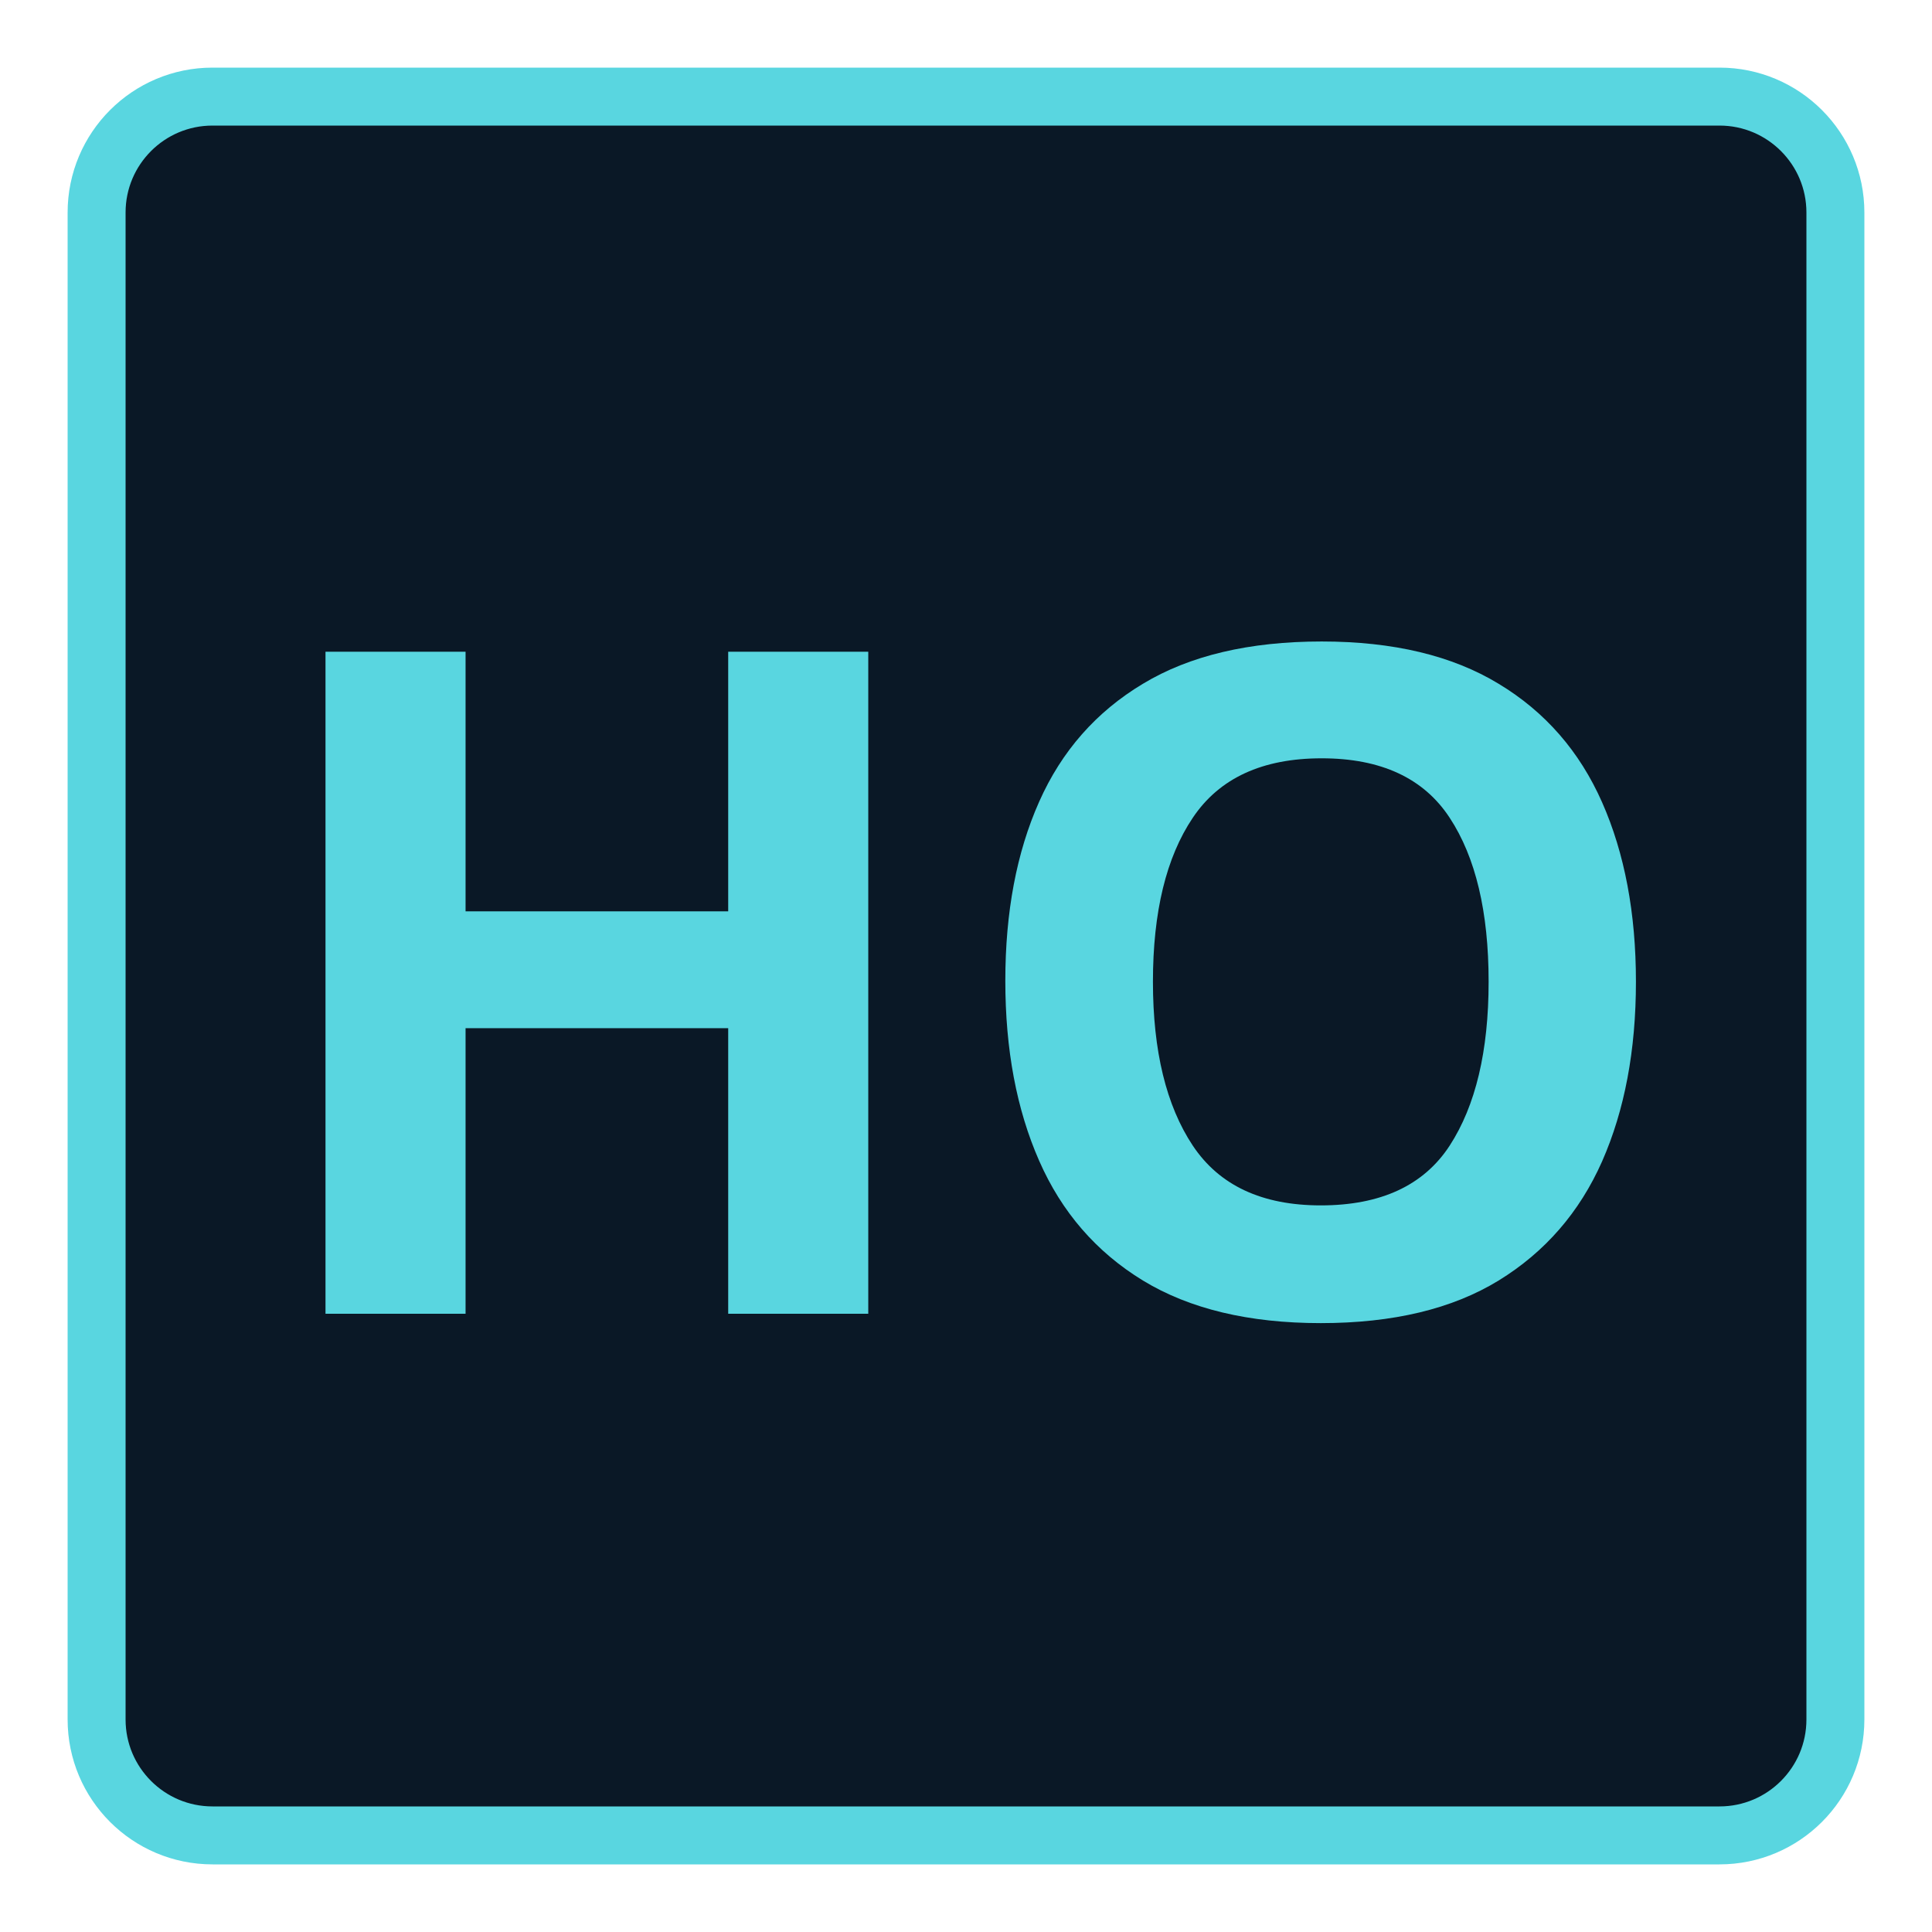
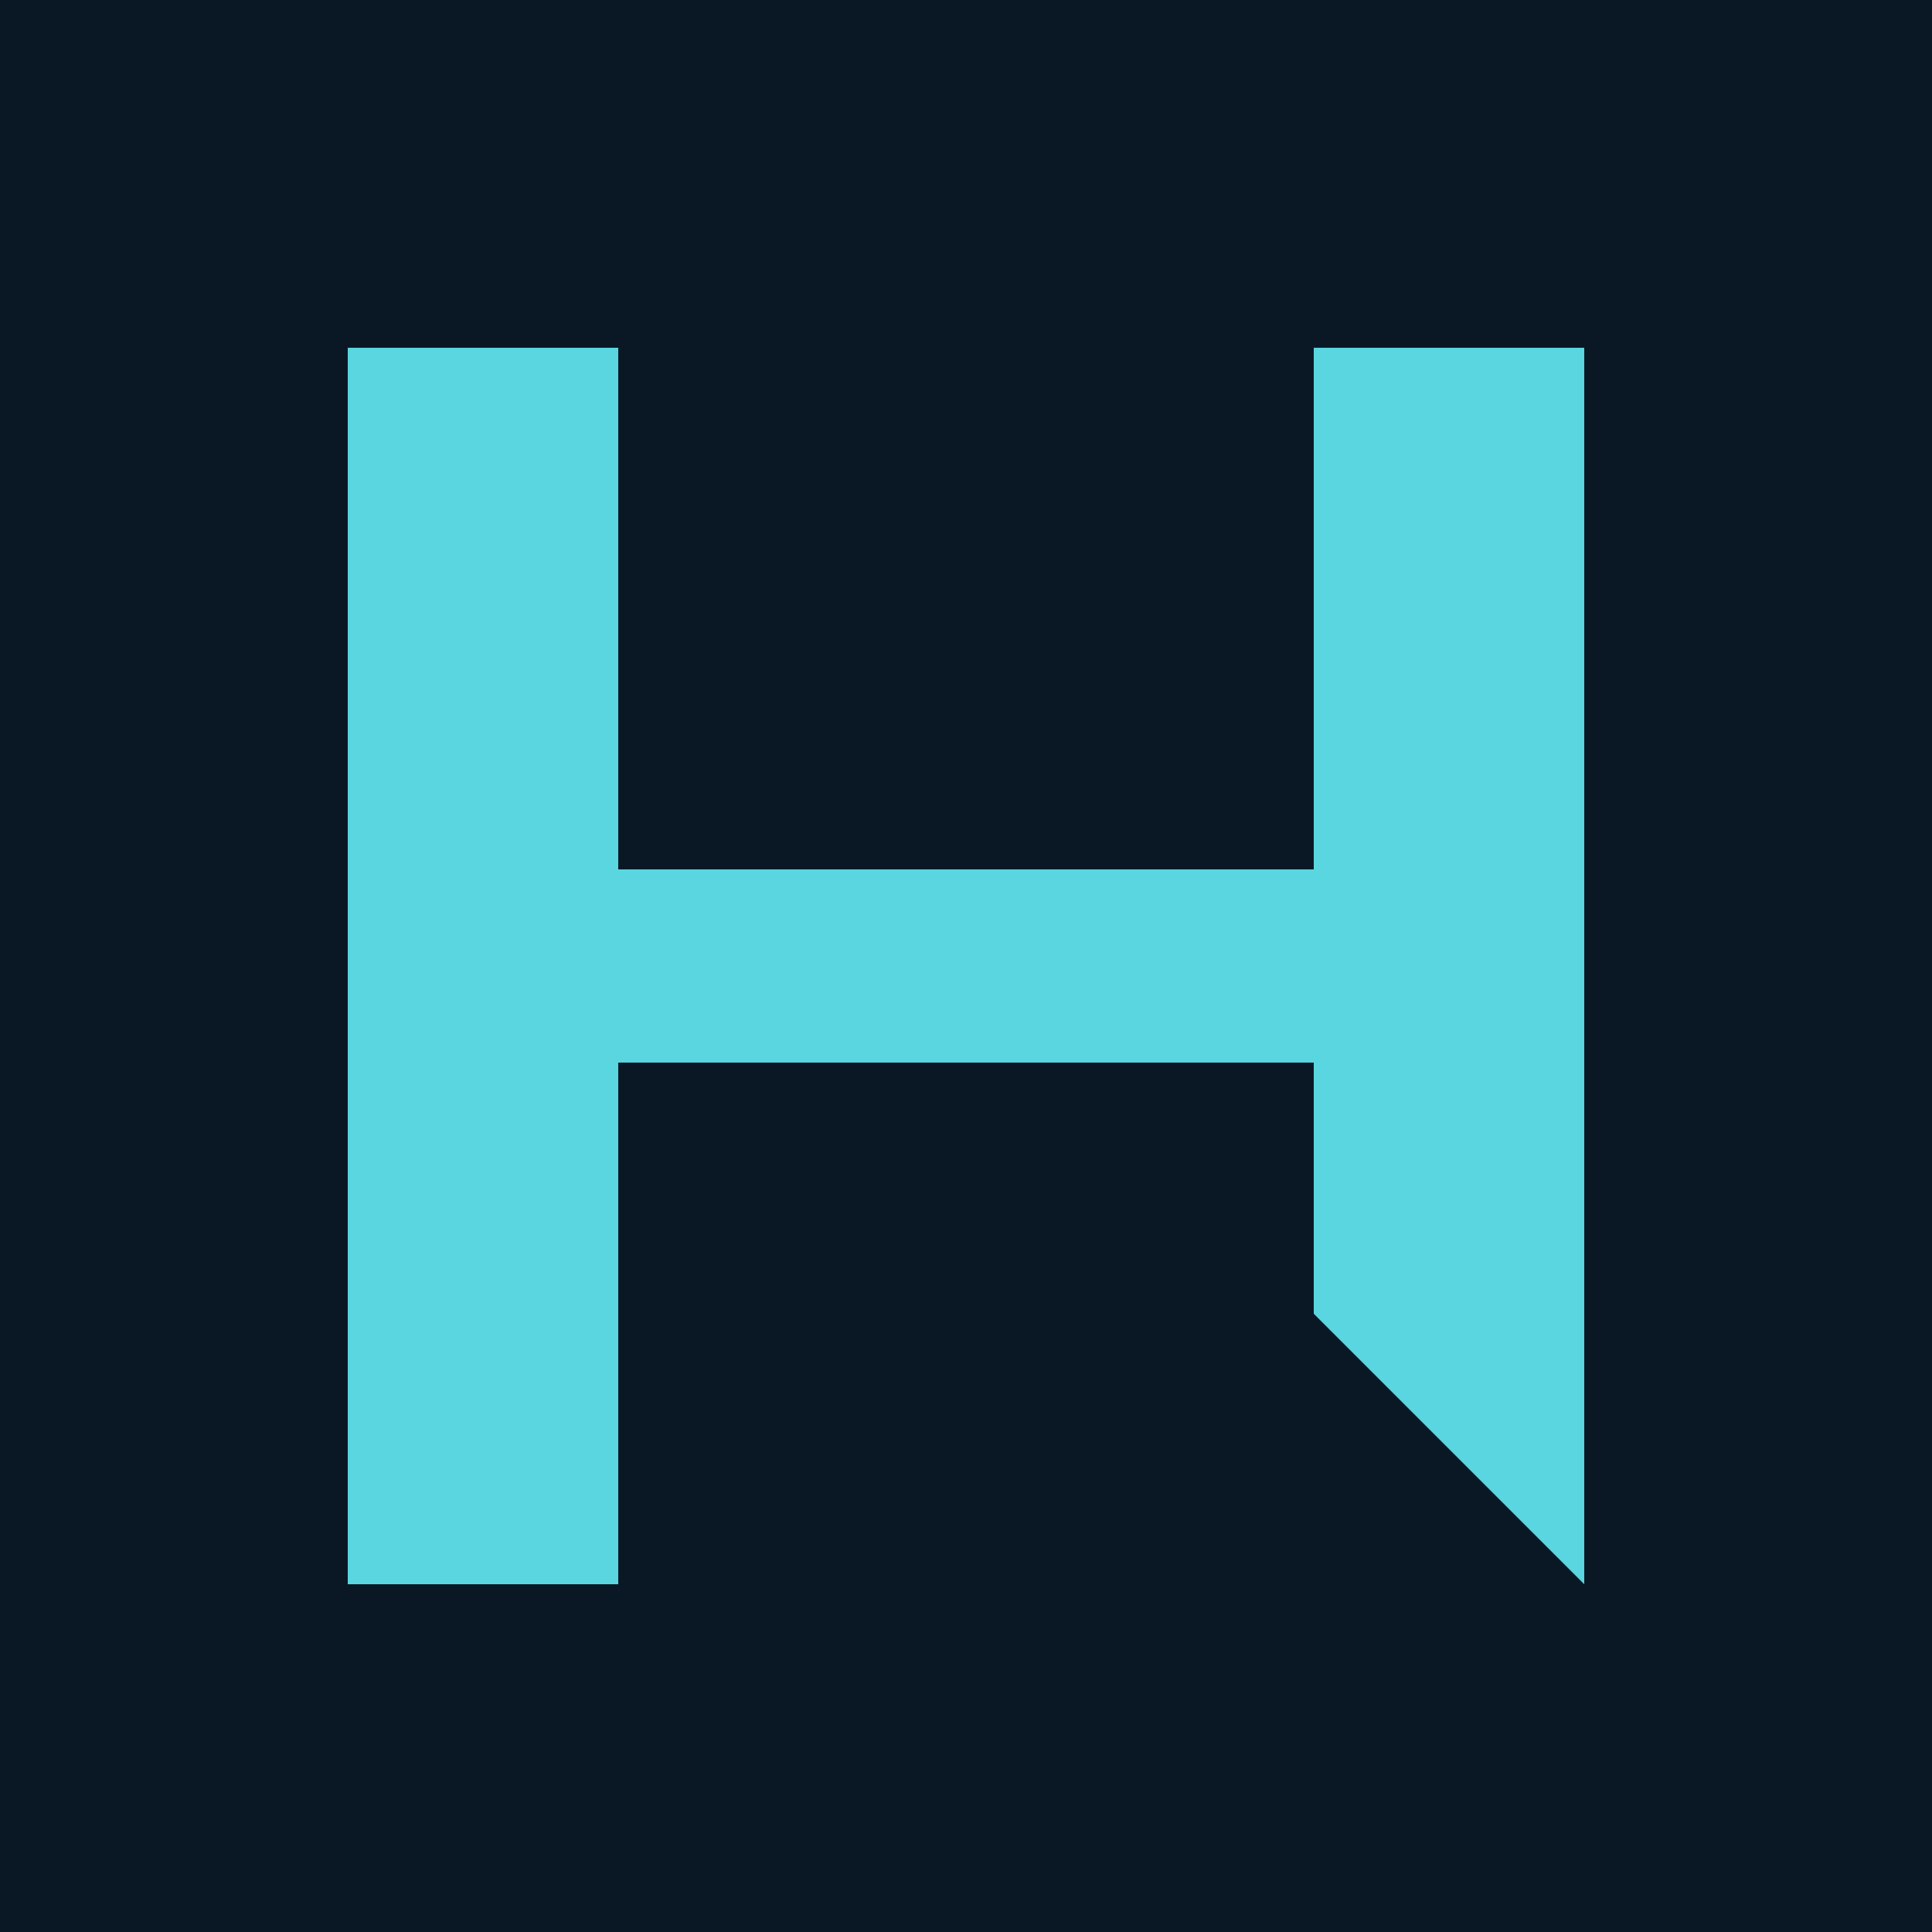
- <svg xmlns="http://www.w3.org/2000/svg" viewBox="0 0 100 100">
-   <rect x="5" y="5" width="90" height="90" rx="6" fill="#0a1826" stroke="#59d6e0" stroke-width="3" />
-   <text x="50" y="68" font-family="'Space Grotesk', 'Arial Narrow', sans-serif" font-size="48" font-weight="700" fill="#59d6e0" text-anchor="middle">HO</text>
+ <svg xmlns="http://www.w3.org/2000/svg" viewBox="0 0 100 100" role="img" aria-label="Hendrikus">
+   <rect width="100" height="100" fill="#0a1826" />
+   <g fill="#59d6e0">
+     <rect x="18" y="18" width="14" height="64" />
+     <rect x="68" y="18" width="14" height="64" />
+     <rect x="32" y="45" width="36" height="10" />
+     <path d="M68 68 L82 68 L82 82 L68 82 Z" />
+     <path d="M68 68 L82 82 L68 82 Z" fill="#0a1826" />
+   </g>
</svg>
